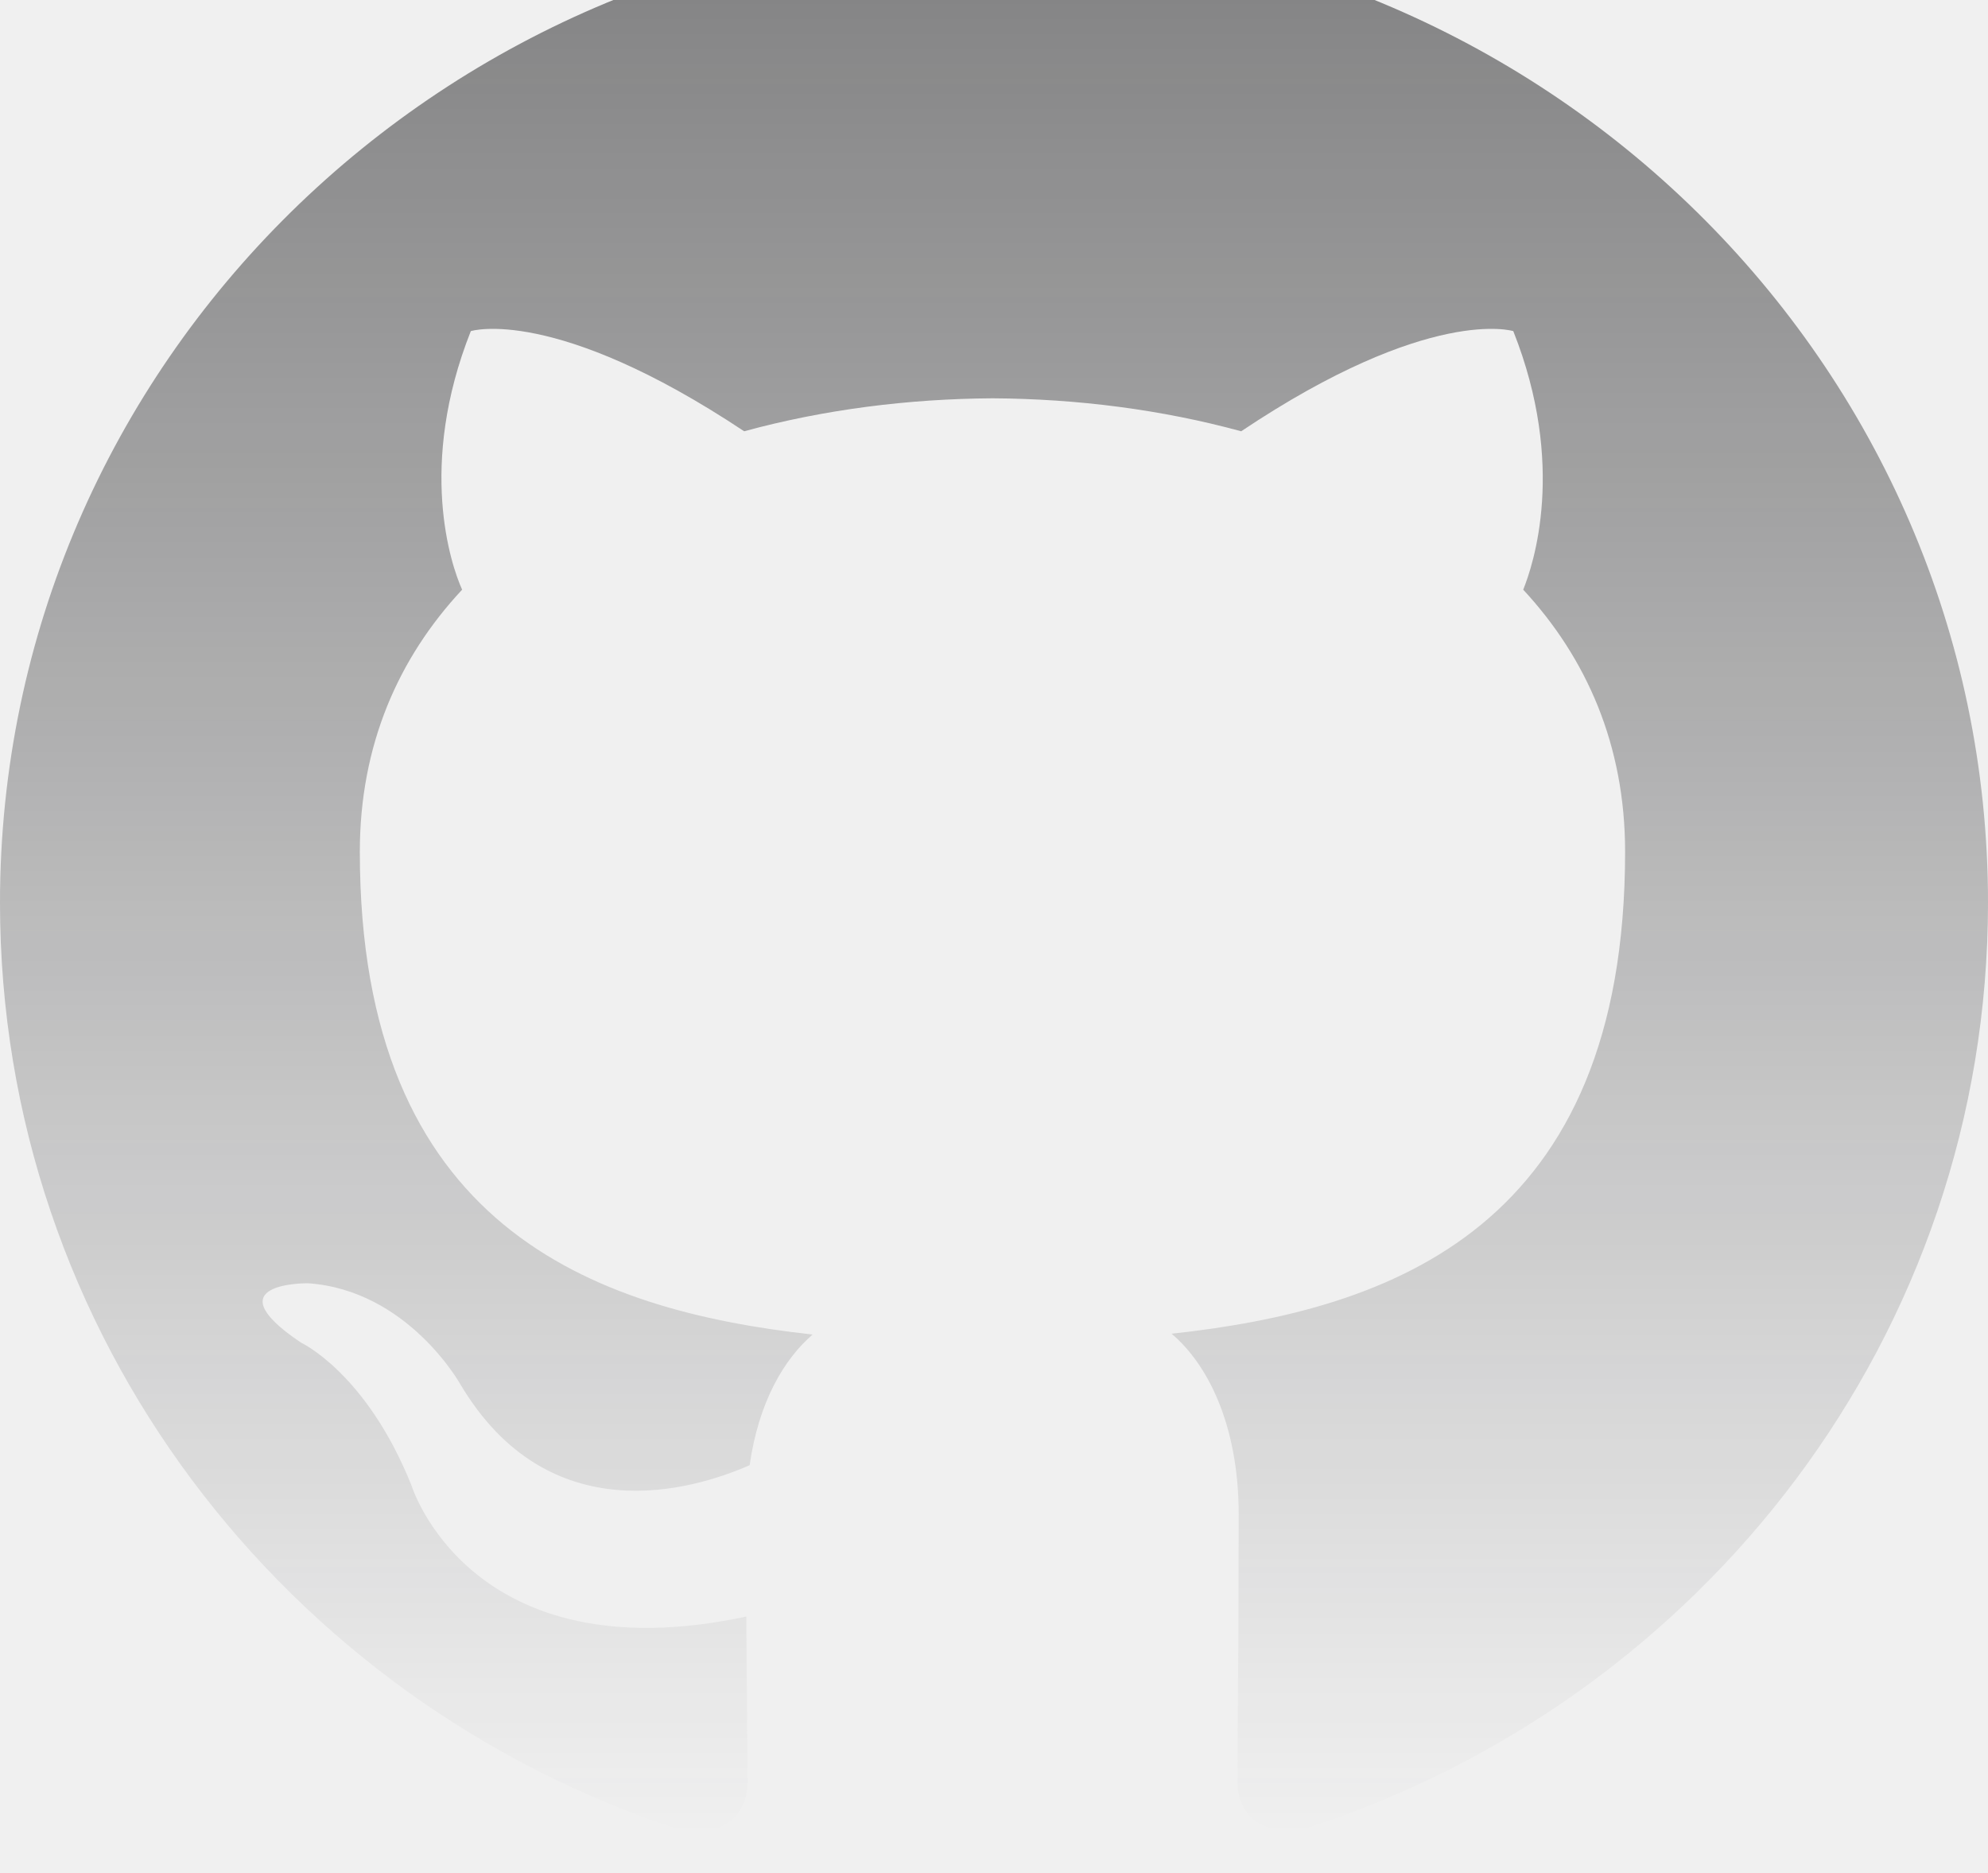
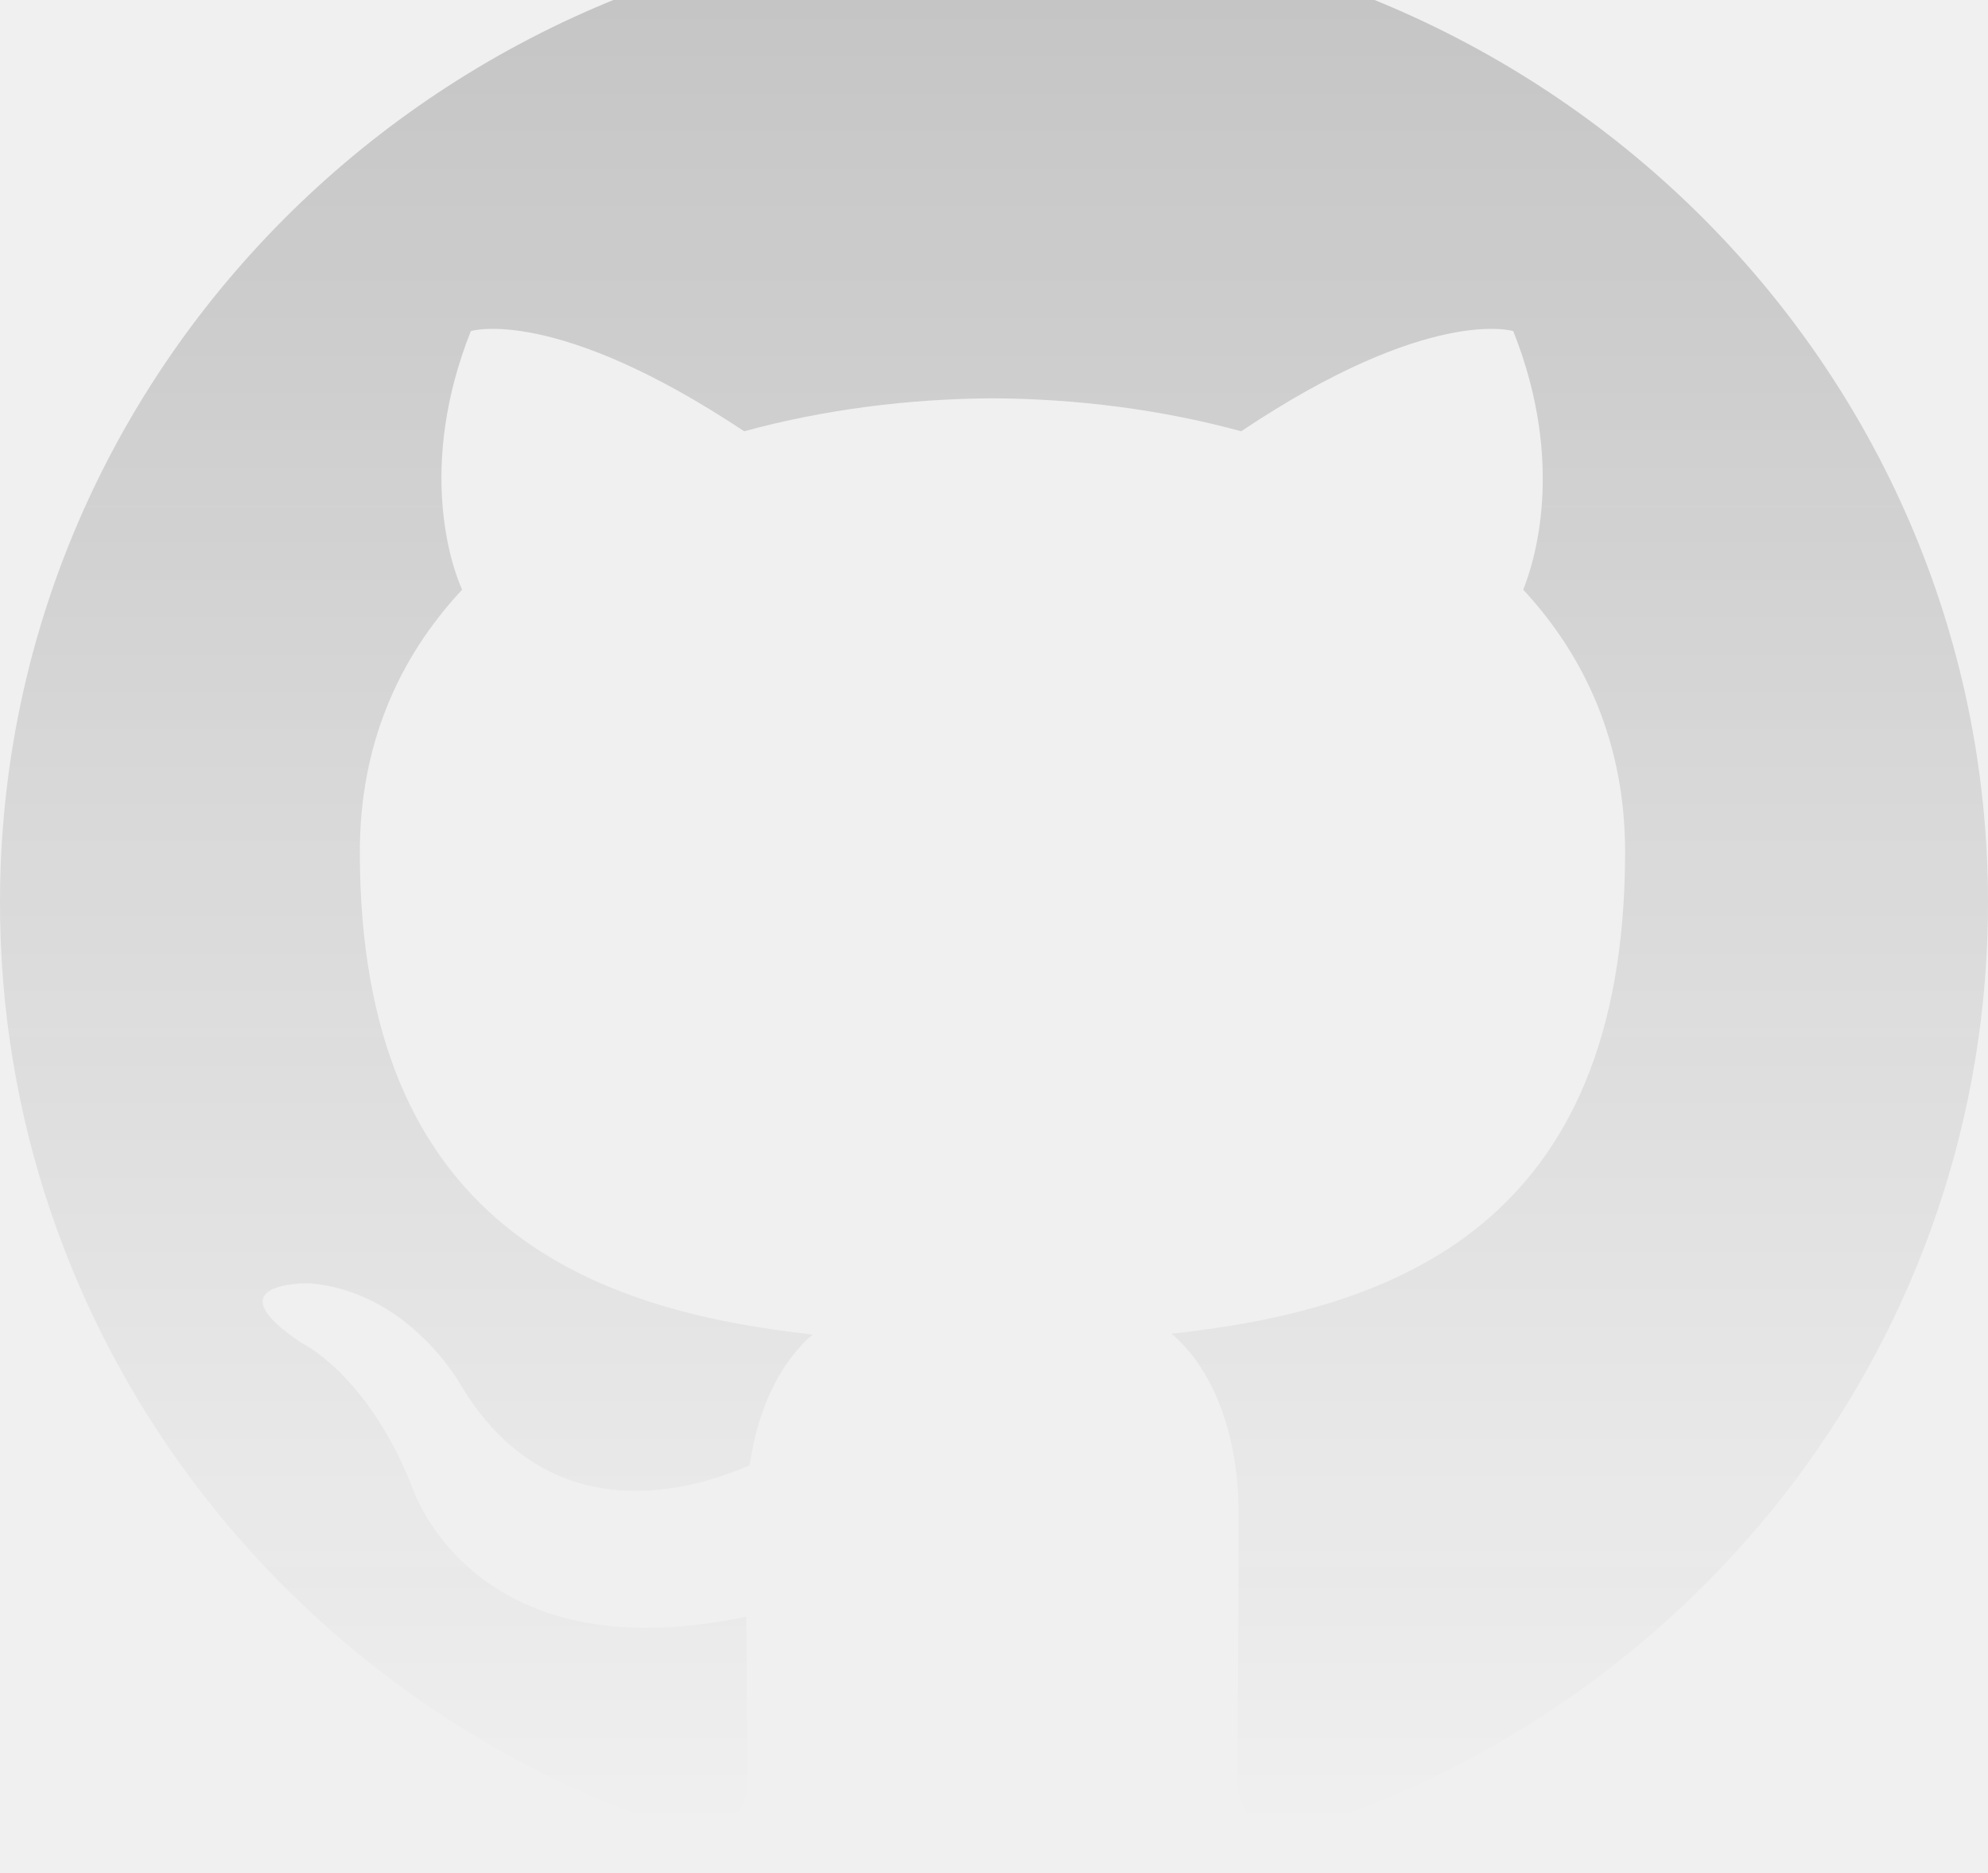
<svg xmlns="http://www.w3.org/2000/svg" width="688" height="648" viewBox="0 0 688 648" fill="none">
-   <g opacity="0.5">
+   <g opacity="0.2">
    <g clip-path="url(#clip0)">
      <path d="M344 -25.667C153.94 -25.667 0 125.693 0 312.371C0 461.753 98.556 588.43 235.21 633.093C252.41 636.275 258.717 625.812 258.717 616.839C258.717 608.812 258.43 587.542 258.287 559.363C162.597 579.745 142.416 514.012 142.416 514.012C126.764 474.997 104.146 464.562 104.146 464.562C72.985 443.607 106.554 444.037 106.554 444.037C141.097 446.387 159.243 478.867 159.243 478.867C189.917 530.553 239.768 515.617 259.433 506.989C262.529 485.116 271.387 470.238 281.22 461.781C204.823 453.325 124.528 424.257 124.528 294.741C124.528 257.847 137.858 227.689 159.931 204.039C156.061 195.497 144.451 161.125 162.941 114.571C162.941 114.571 191.751 105.512 257.541 149.229C285.061 141.718 314.301 137.991 343.541 137.819C372.781 137.991 402.021 141.718 429.541 149.229C494.901 105.512 523.711 114.571 523.711 114.571C542.201 161.125 530.591 195.497 527.151 204.039C549.081 227.689 562.411 257.847 562.411 294.741C562.411 424.601 482.001 453.181 405.461 461.495C417.501 471.643 428.681 492.369 428.681 524.045C428.681 569.281 428.251 605.631 428.251 616.61C428.251 625.468 434.271 636.046 451.901 632.663C589.53 588.287 688 461.523 688 312.371C688 125.693 533.974 -25.667 344 -25.667Z" fill="url(#paint0_linear)" />
    </g>
  </g>
  <defs>
    <linearGradient id="paint0_linear" x1="344" y1="-25.667" x2="344" y2="633.676" gradientUnits="userSpaceOnUse">
      <stop stop-color="#121214" />
      <stop offset="1" stop-color="#121214" stop-opacity="0" />
    </linearGradient>
    <clipPath id="clip0">
      <rect y="-40" width="688" height="688" fill="white" />
    </clipPath>
  </defs>
</svg>
